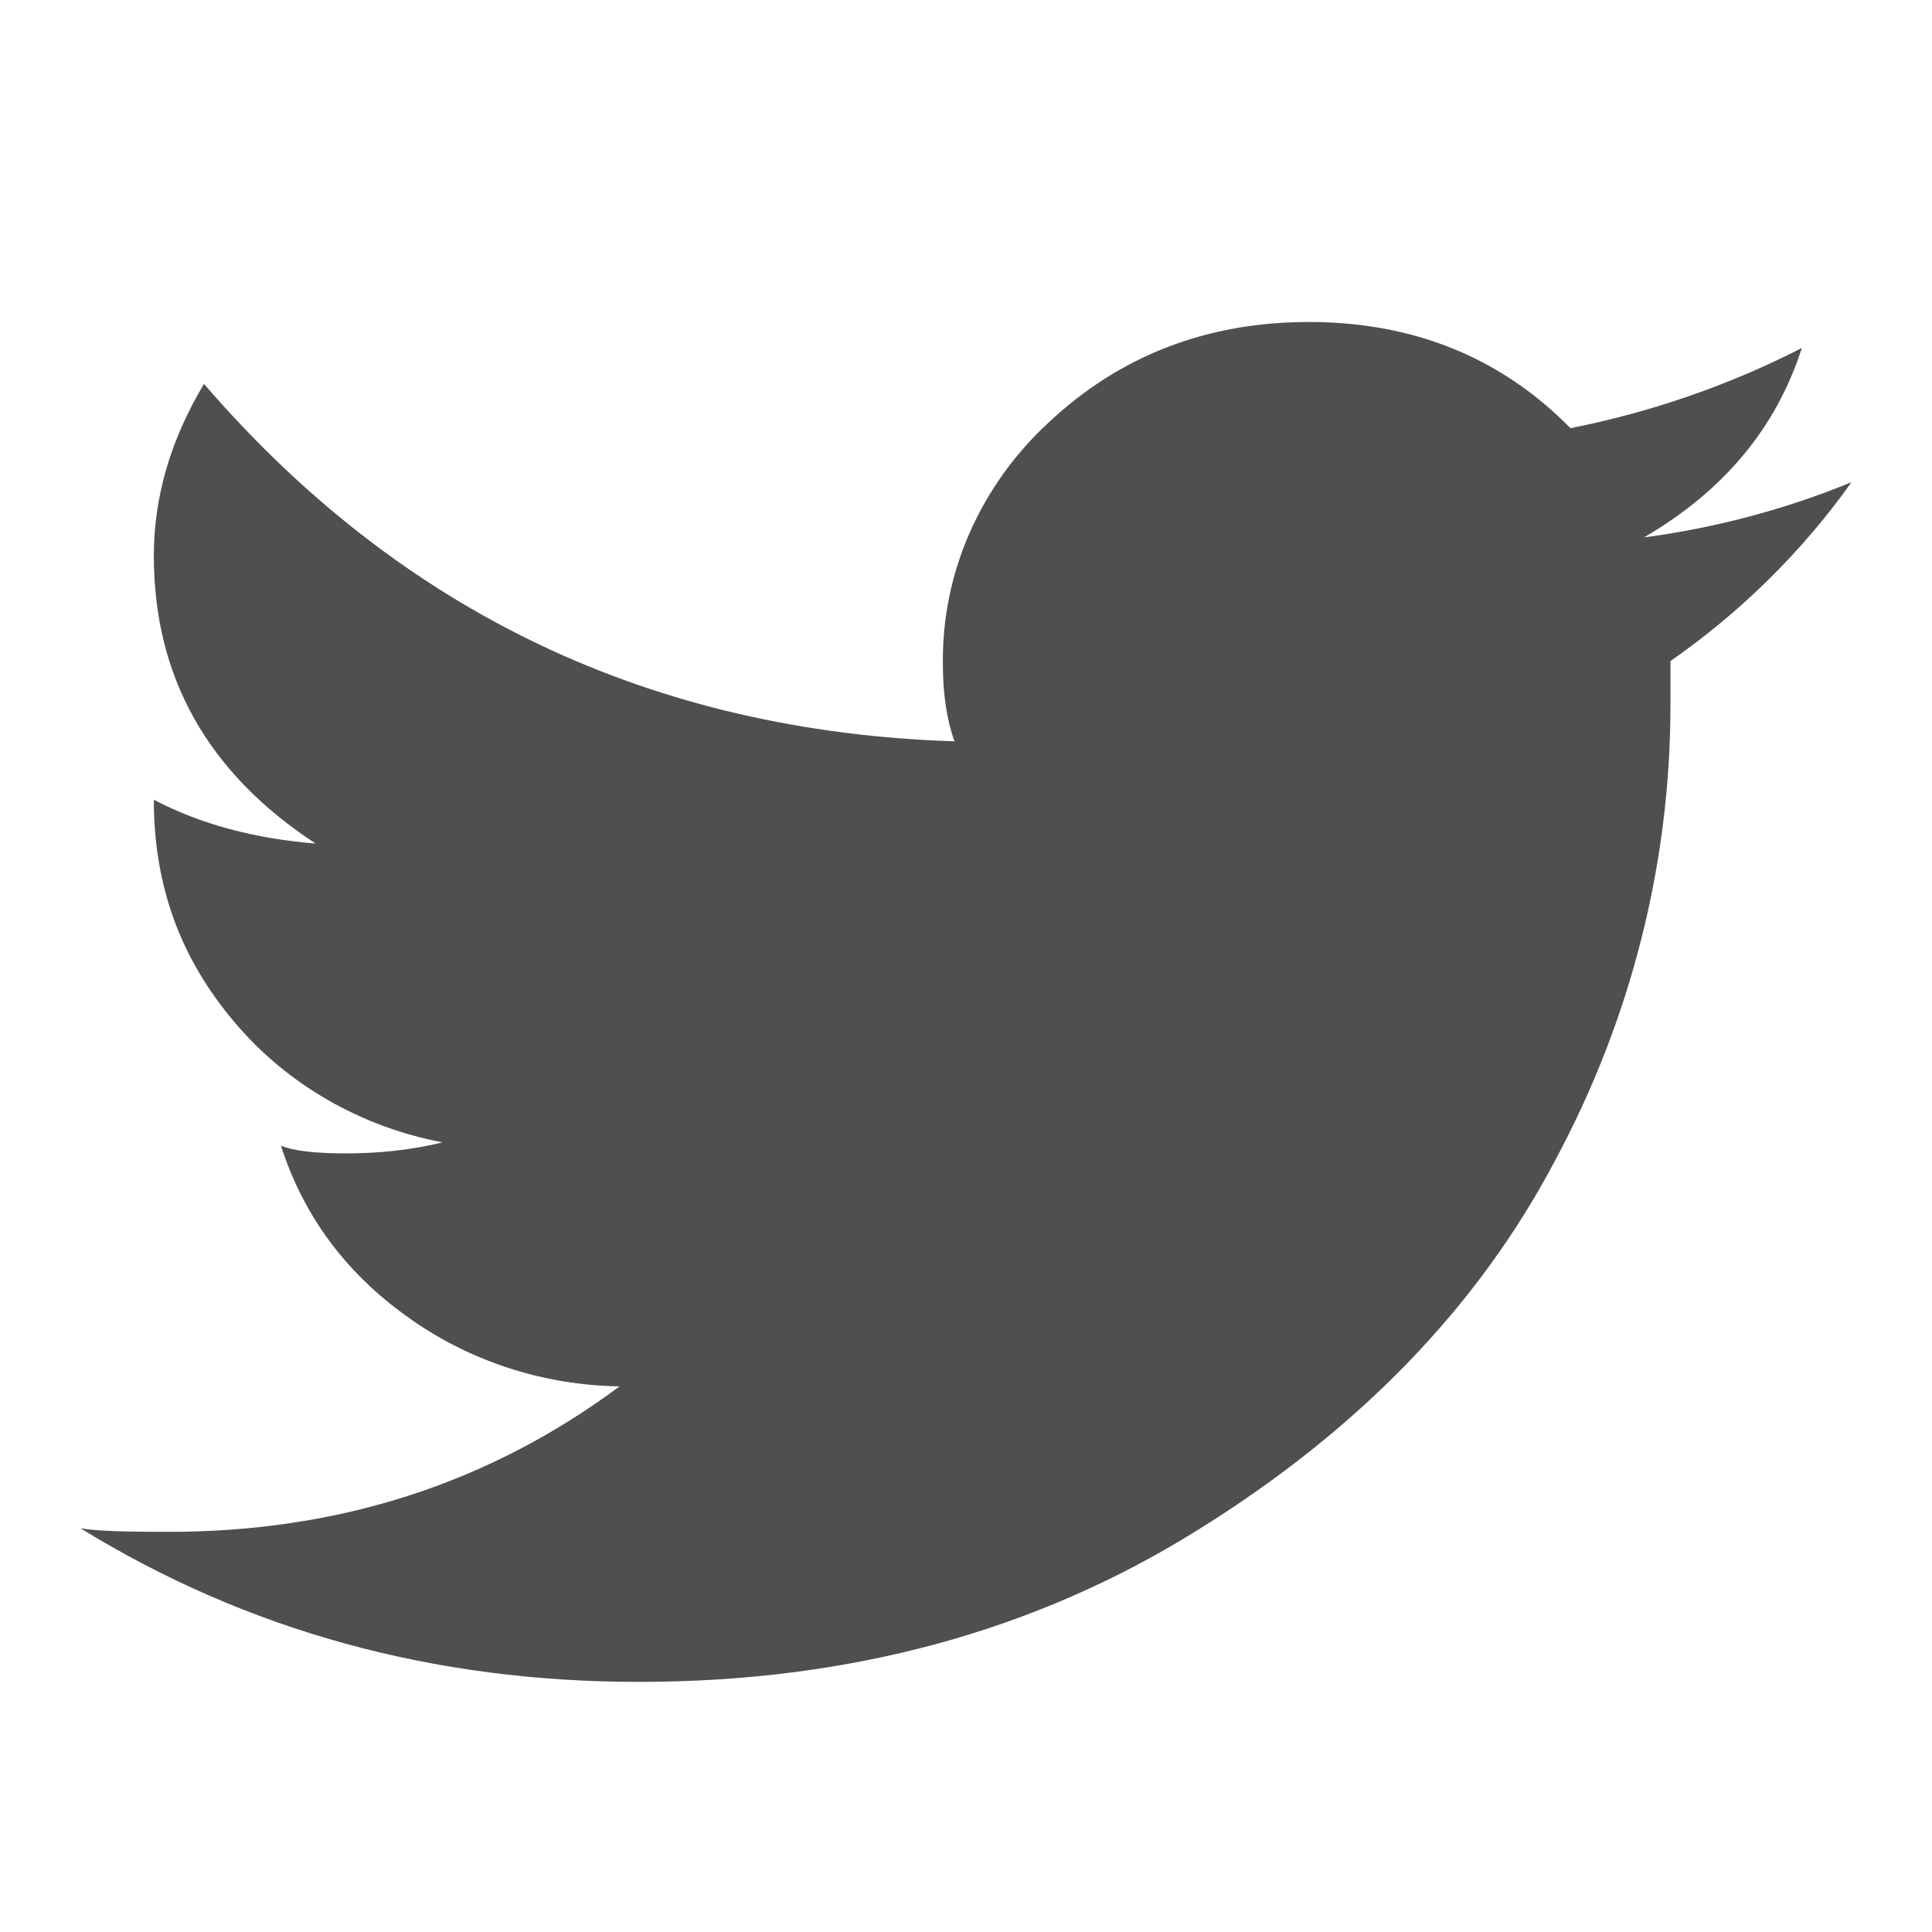
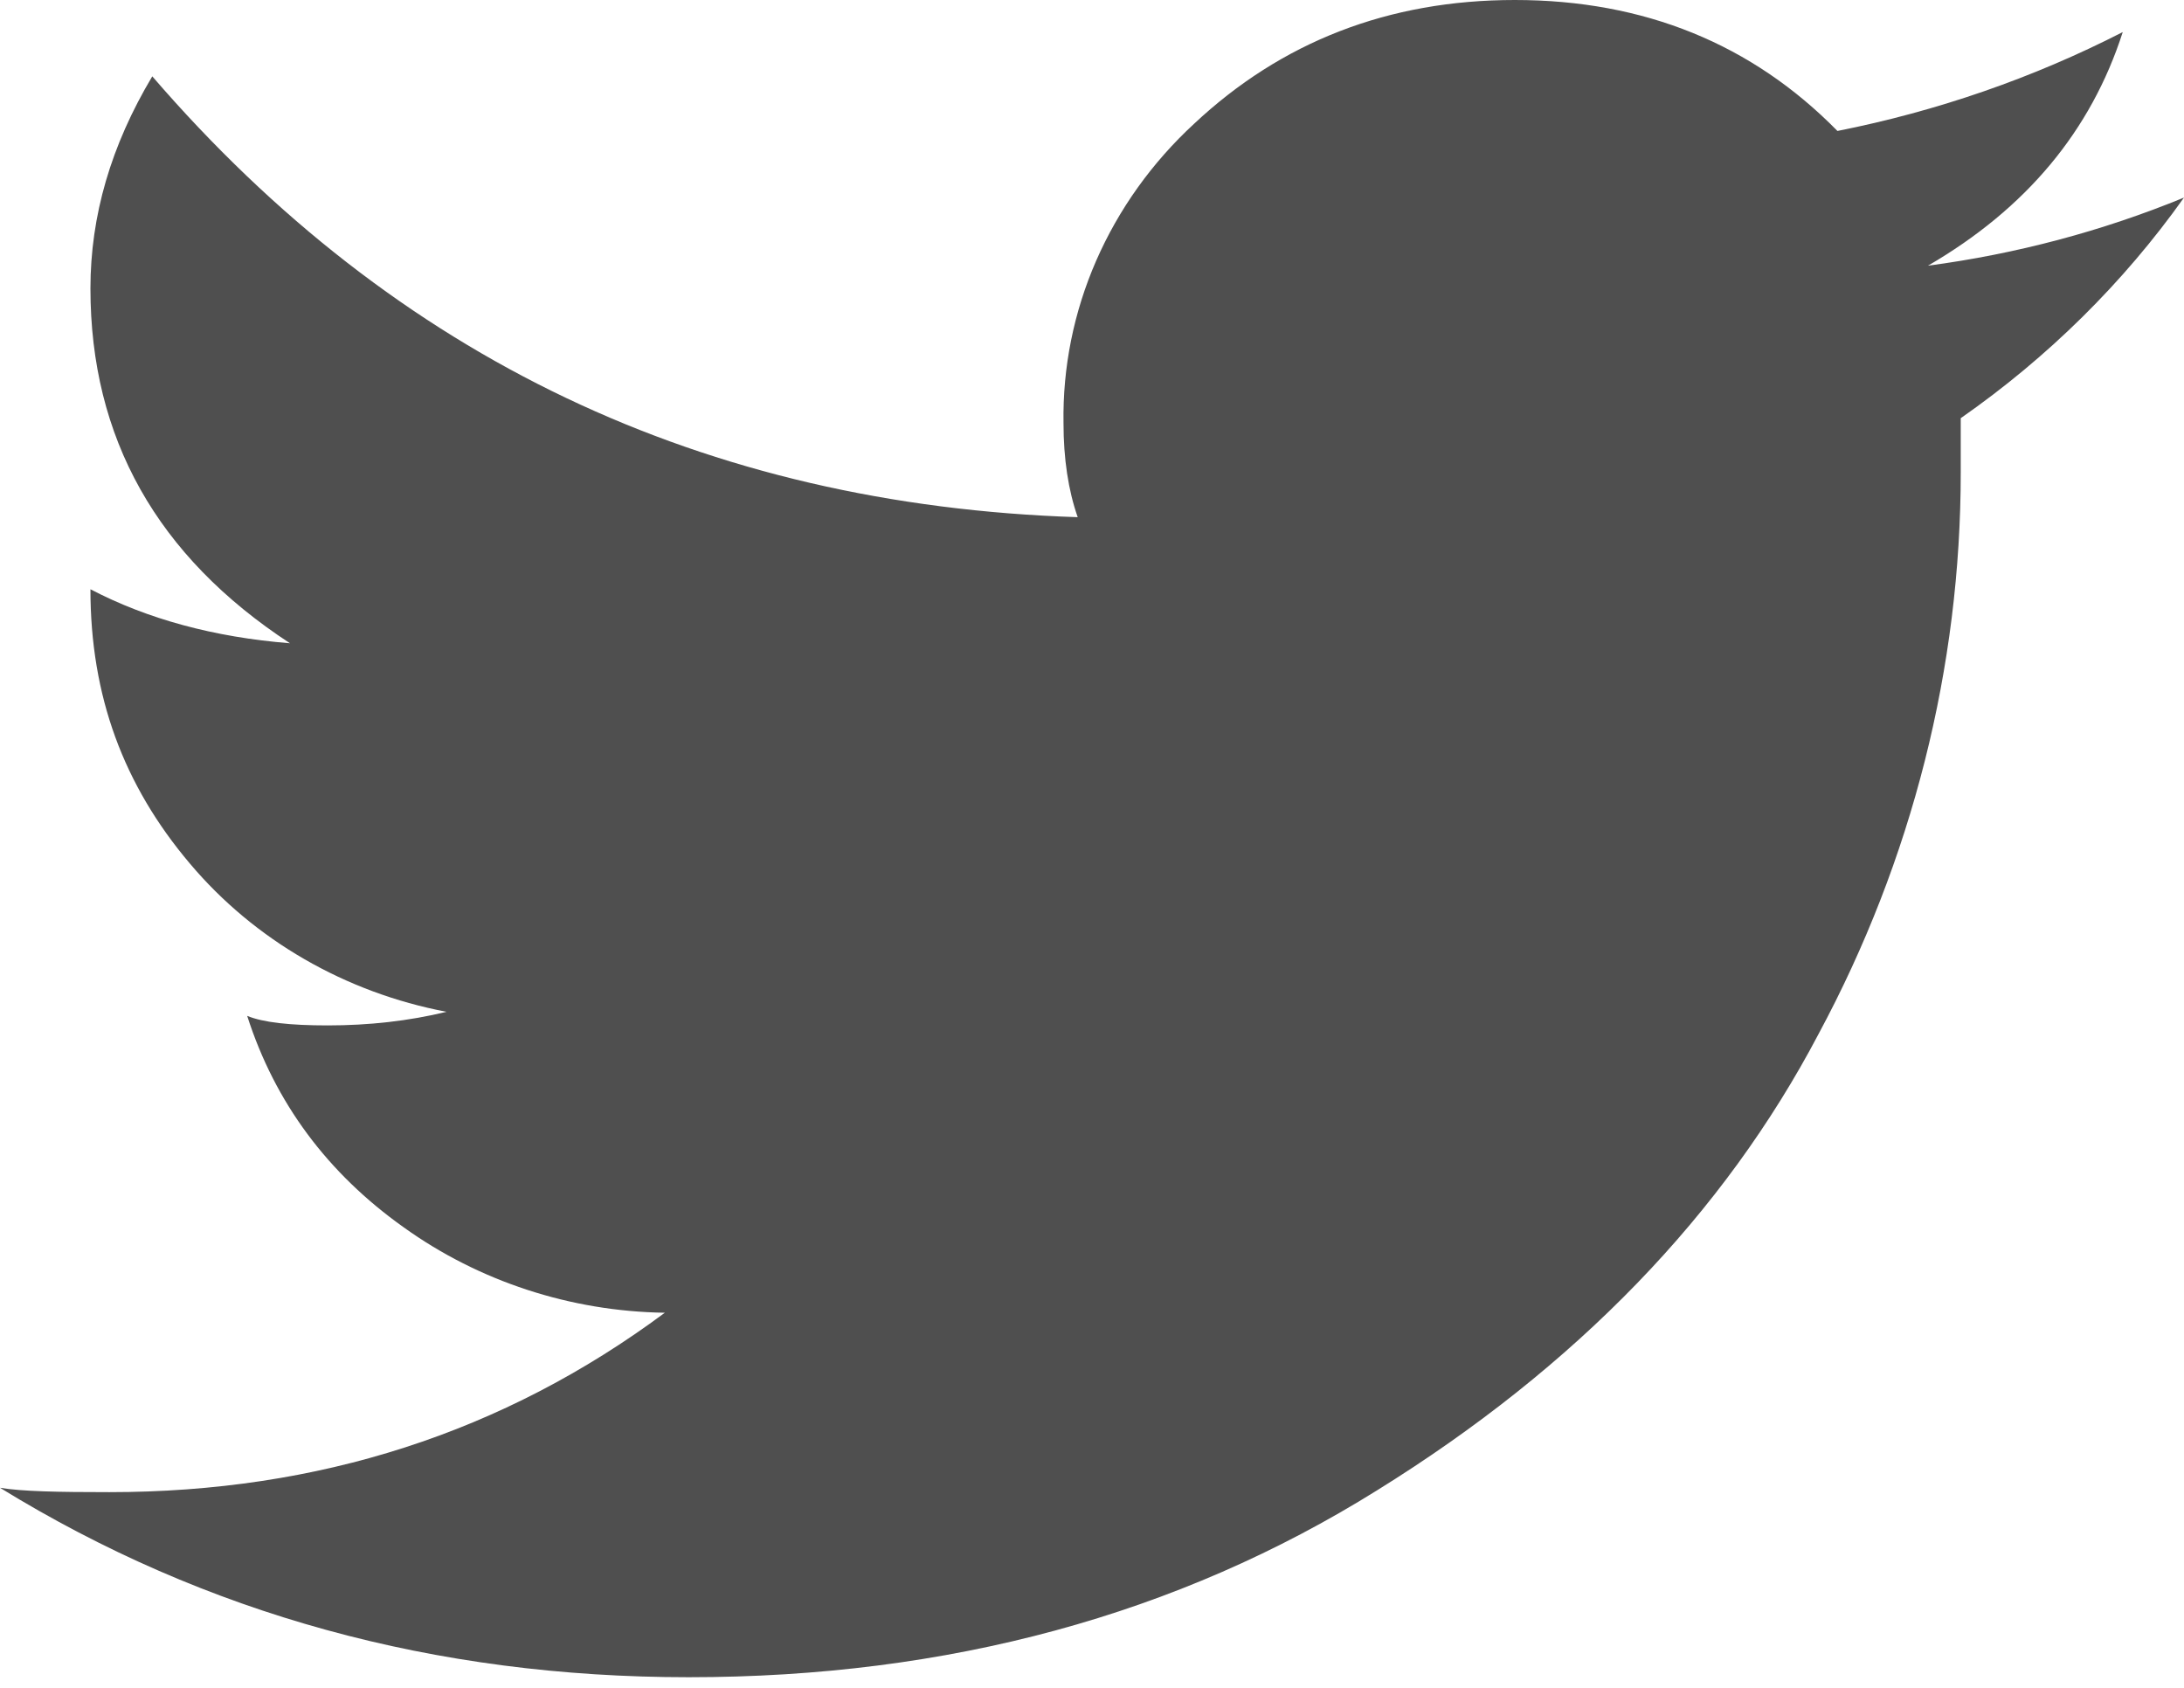
- <svg xmlns="http://www.w3.org/2000/svg" width="24" height="24" viewBox="0 0 24 24" fill="none">
-   <path d="M20.421 6.676C21.409 6.102 22.063 5.319 22.383 4.323C21.481 4.785 20.513 5.12 19.509 5.319C18.65 4.444 17.563 4 16.259 4C14.984 4 13.907 4.423 13.028 5.247C12.604 5.638 12.269 6.107 12.042 6.626C11.816 7.144 11.704 7.7 11.713 8.261C11.713 8.619 11.761 8.938 11.856 9.209C8.097 9.087 4.985 7.611 2.534 4.769C2.118 5.465 1.911 6.173 1.911 6.905C1.911 8.41 2.581 9.603 3.921 10.479C3.157 10.418 2.484 10.235 1.911 9.935C1.911 11.01 2.244 11.908 2.913 12.698C3.562 13.468 4.477 13.997 5.498 14.191C5.116 14.284 4.714 14.328 4.301 14.328C3.92 14.328 3.65 14.298 3.49 14.232C3.771 15.108 4.301 15.818 5.067 16.362C5.825 16.907 6.746 17.208 7.697 17.222C6.069 18.431 4.208 19.029 2.102 19.029C1.587 19.029 1.221 19.022 1 18.985C3.074 20.26 5.383 20.893 7.937 20.893C10.551 20.893 12.861 20.265 14.871 19.011C16.882 17.764 18.366 16.226 19.319 14.414C20.262 12.661 20.752 10.721 20.751 8.754V8.212C21.63 7.599 22.391 6.847 23 5.99C22.177 6.328 21.31 6.558 20.421 6.676V6.676Z" fill="#4F4F4F" />
+ <svg xmlns="http://www.w3.org/2000/svg" width="22" height="17" viewBox="0 0 22 17" fill="none">
+   <path d="M19.421 2.676C20.409 2.102 21.063 1.319 21.383 0.323C20.481 0.785 19.513 1.12 18.509 1.319C17.65 0.444 16.563 0 15.259 0C13.984 0 12.907 0.423 12.028 1.247C11.604 1.638 11.269 2.107 11.042 2.626C10.816 3.144 10.704 3.7 10.713 4.261C10.713 4.619 10.761 4.938 10.856 5.209C7.097 5.087 3.985 3.611 1.534 0.769C1.118 1.465 0.911 2.173 0.911 2.905C0.911 4.41 1.581 5.603 2.921 6.479C2.157 6.418 1.484 6.235 0.911 5.935C0.911 7.01 1.244 7.908 1.913 8.698C2.562 9.468 3.477 9.997 4.498 10.191C4.116 10.284 3.714 10.328 3.301 10.328C2.92 10.328 2.65 10.298 2.49 10.232C2.771 11.108 3.301 11.818 4.067 12.362C4.825 12.906 5.746 13.208 6.697 13.222C5.069 14.431 3.208 15.029 1.102 15.029C0.587 15.029 0.221 15.022 0 14.985C2.074 16.26 4.383 16.893 6.937 16.893C9.551 16.893 11.861 16.265 13.871 15.011C15.882 13.764 17.366 12.226 18.319 10.414C19.262 8.661 19.752 6.721 19.751 4.754V4.212C20.63 3.599 21.391 2.847 22 1.99C21.177 2.328 20.31 2.558 19.421 2.676Z" fill="#4F4F4F" />
</svg>
